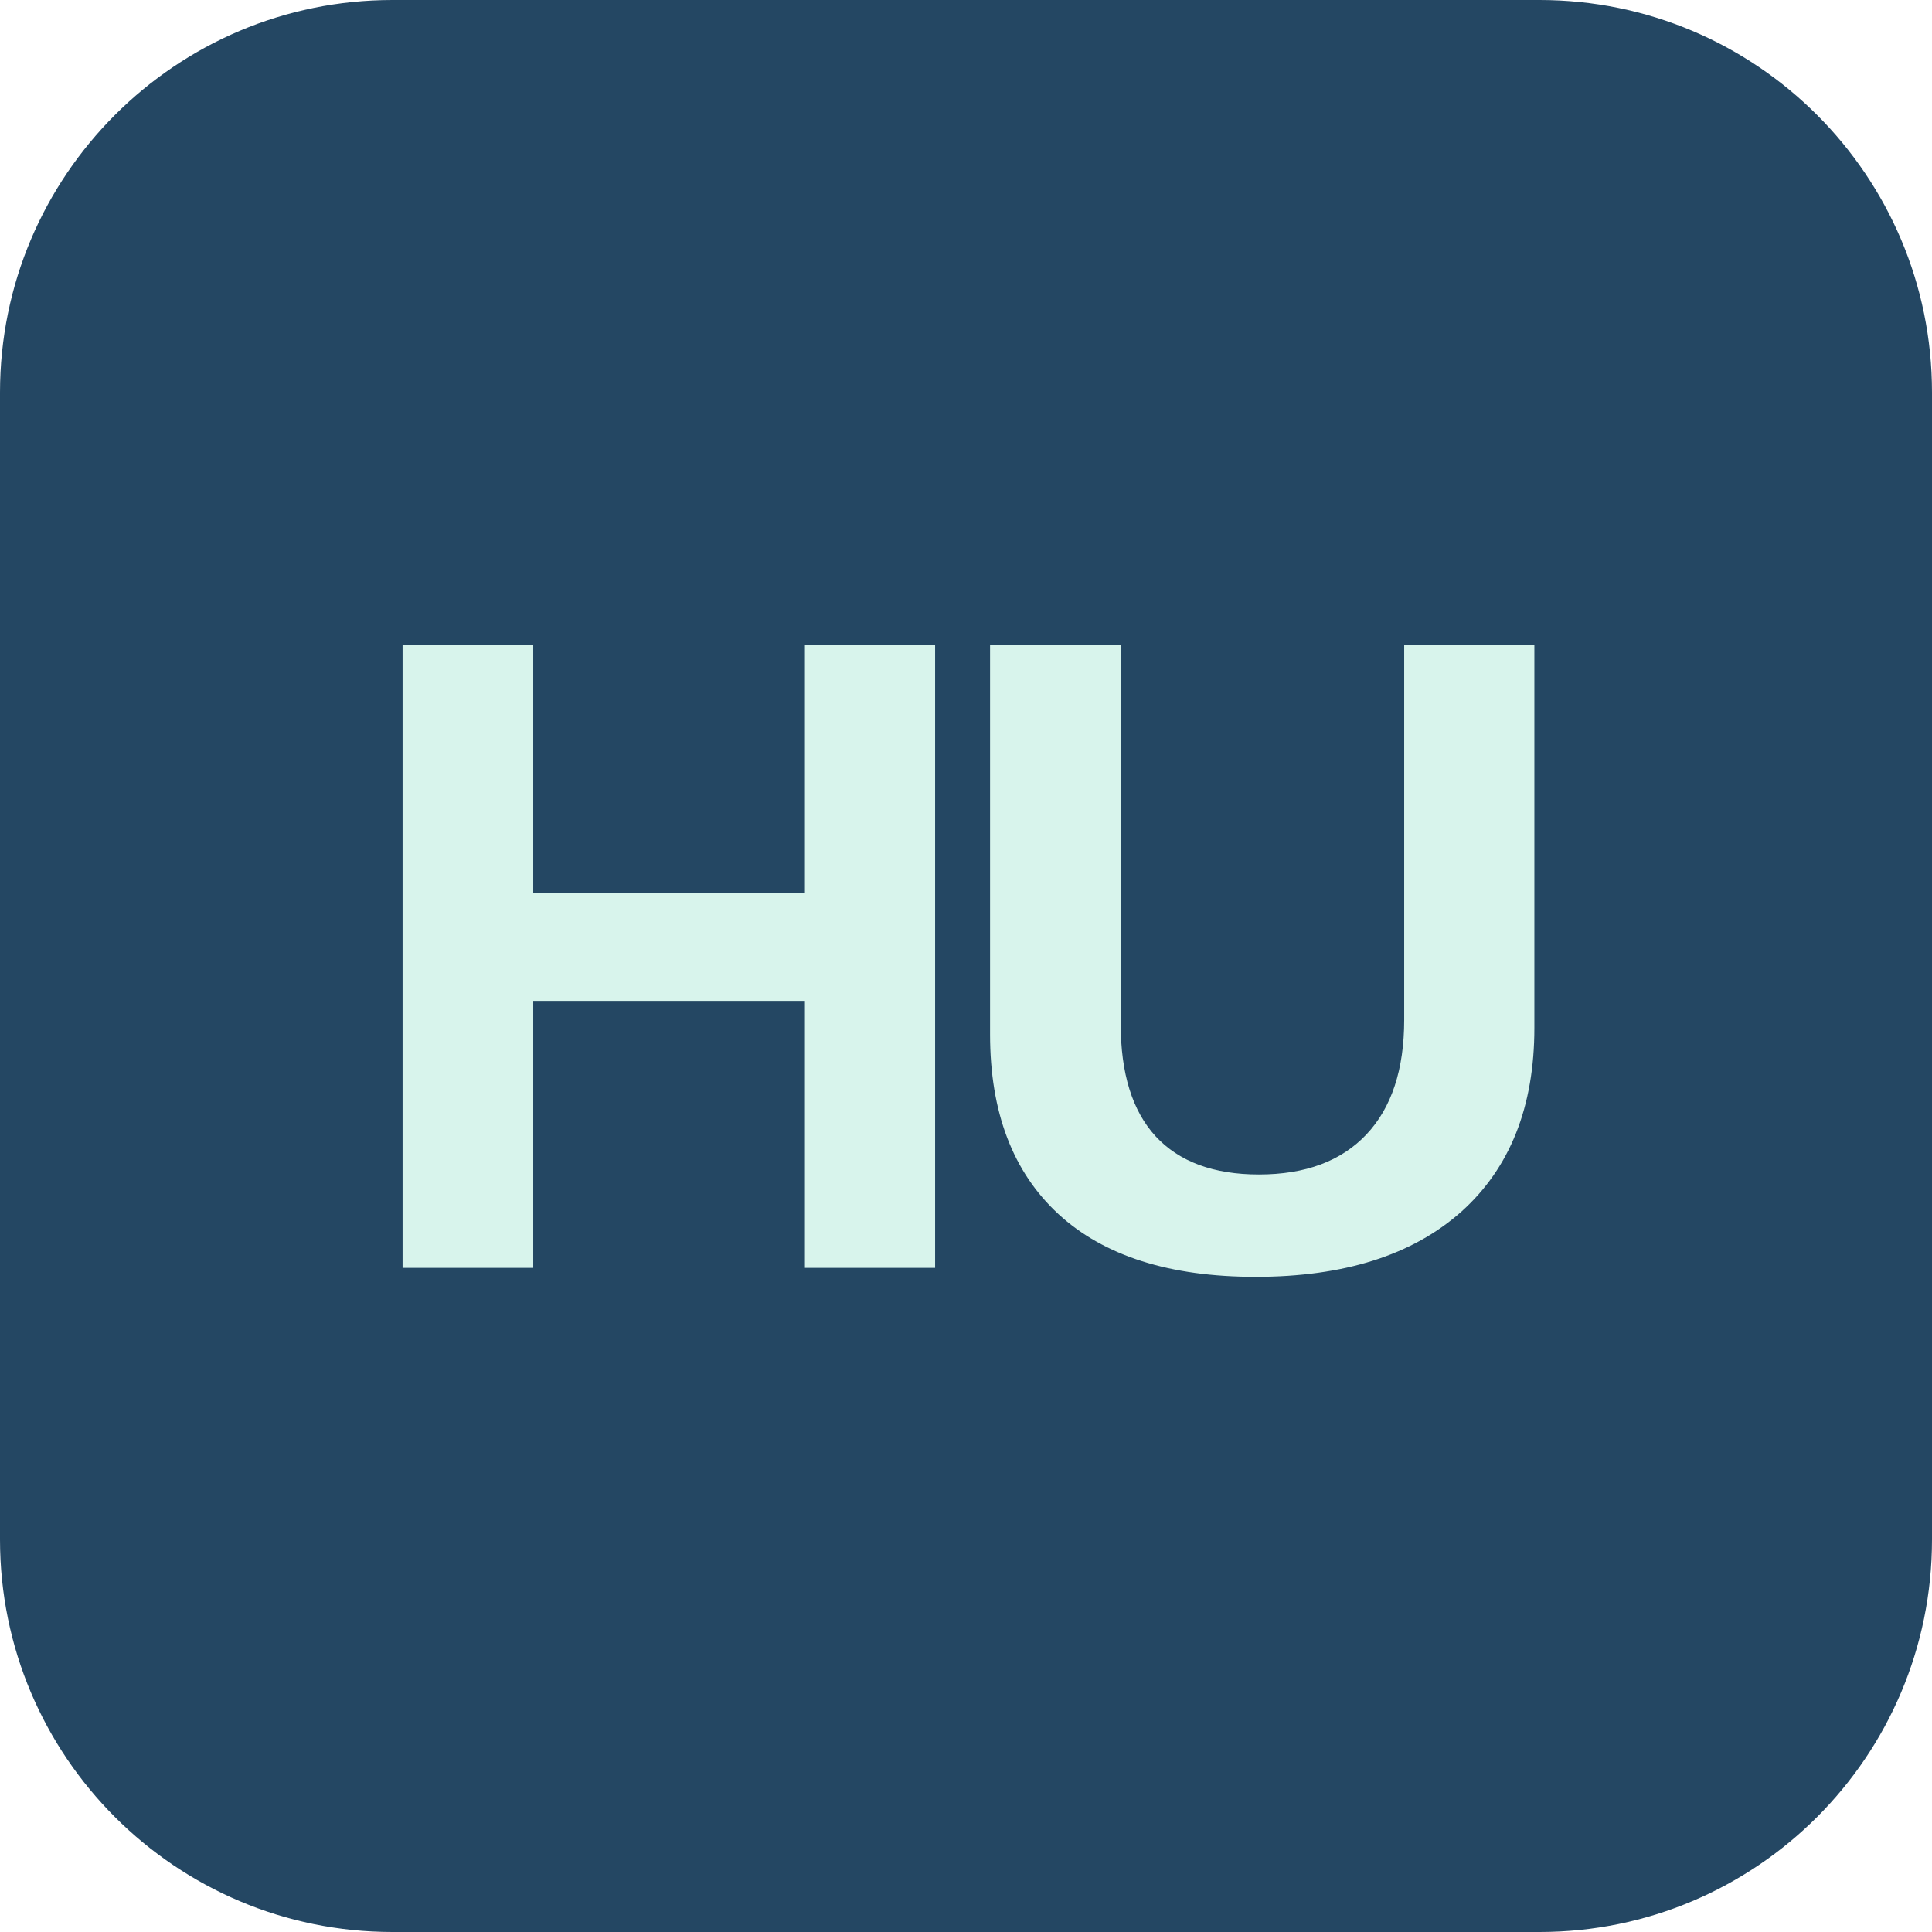
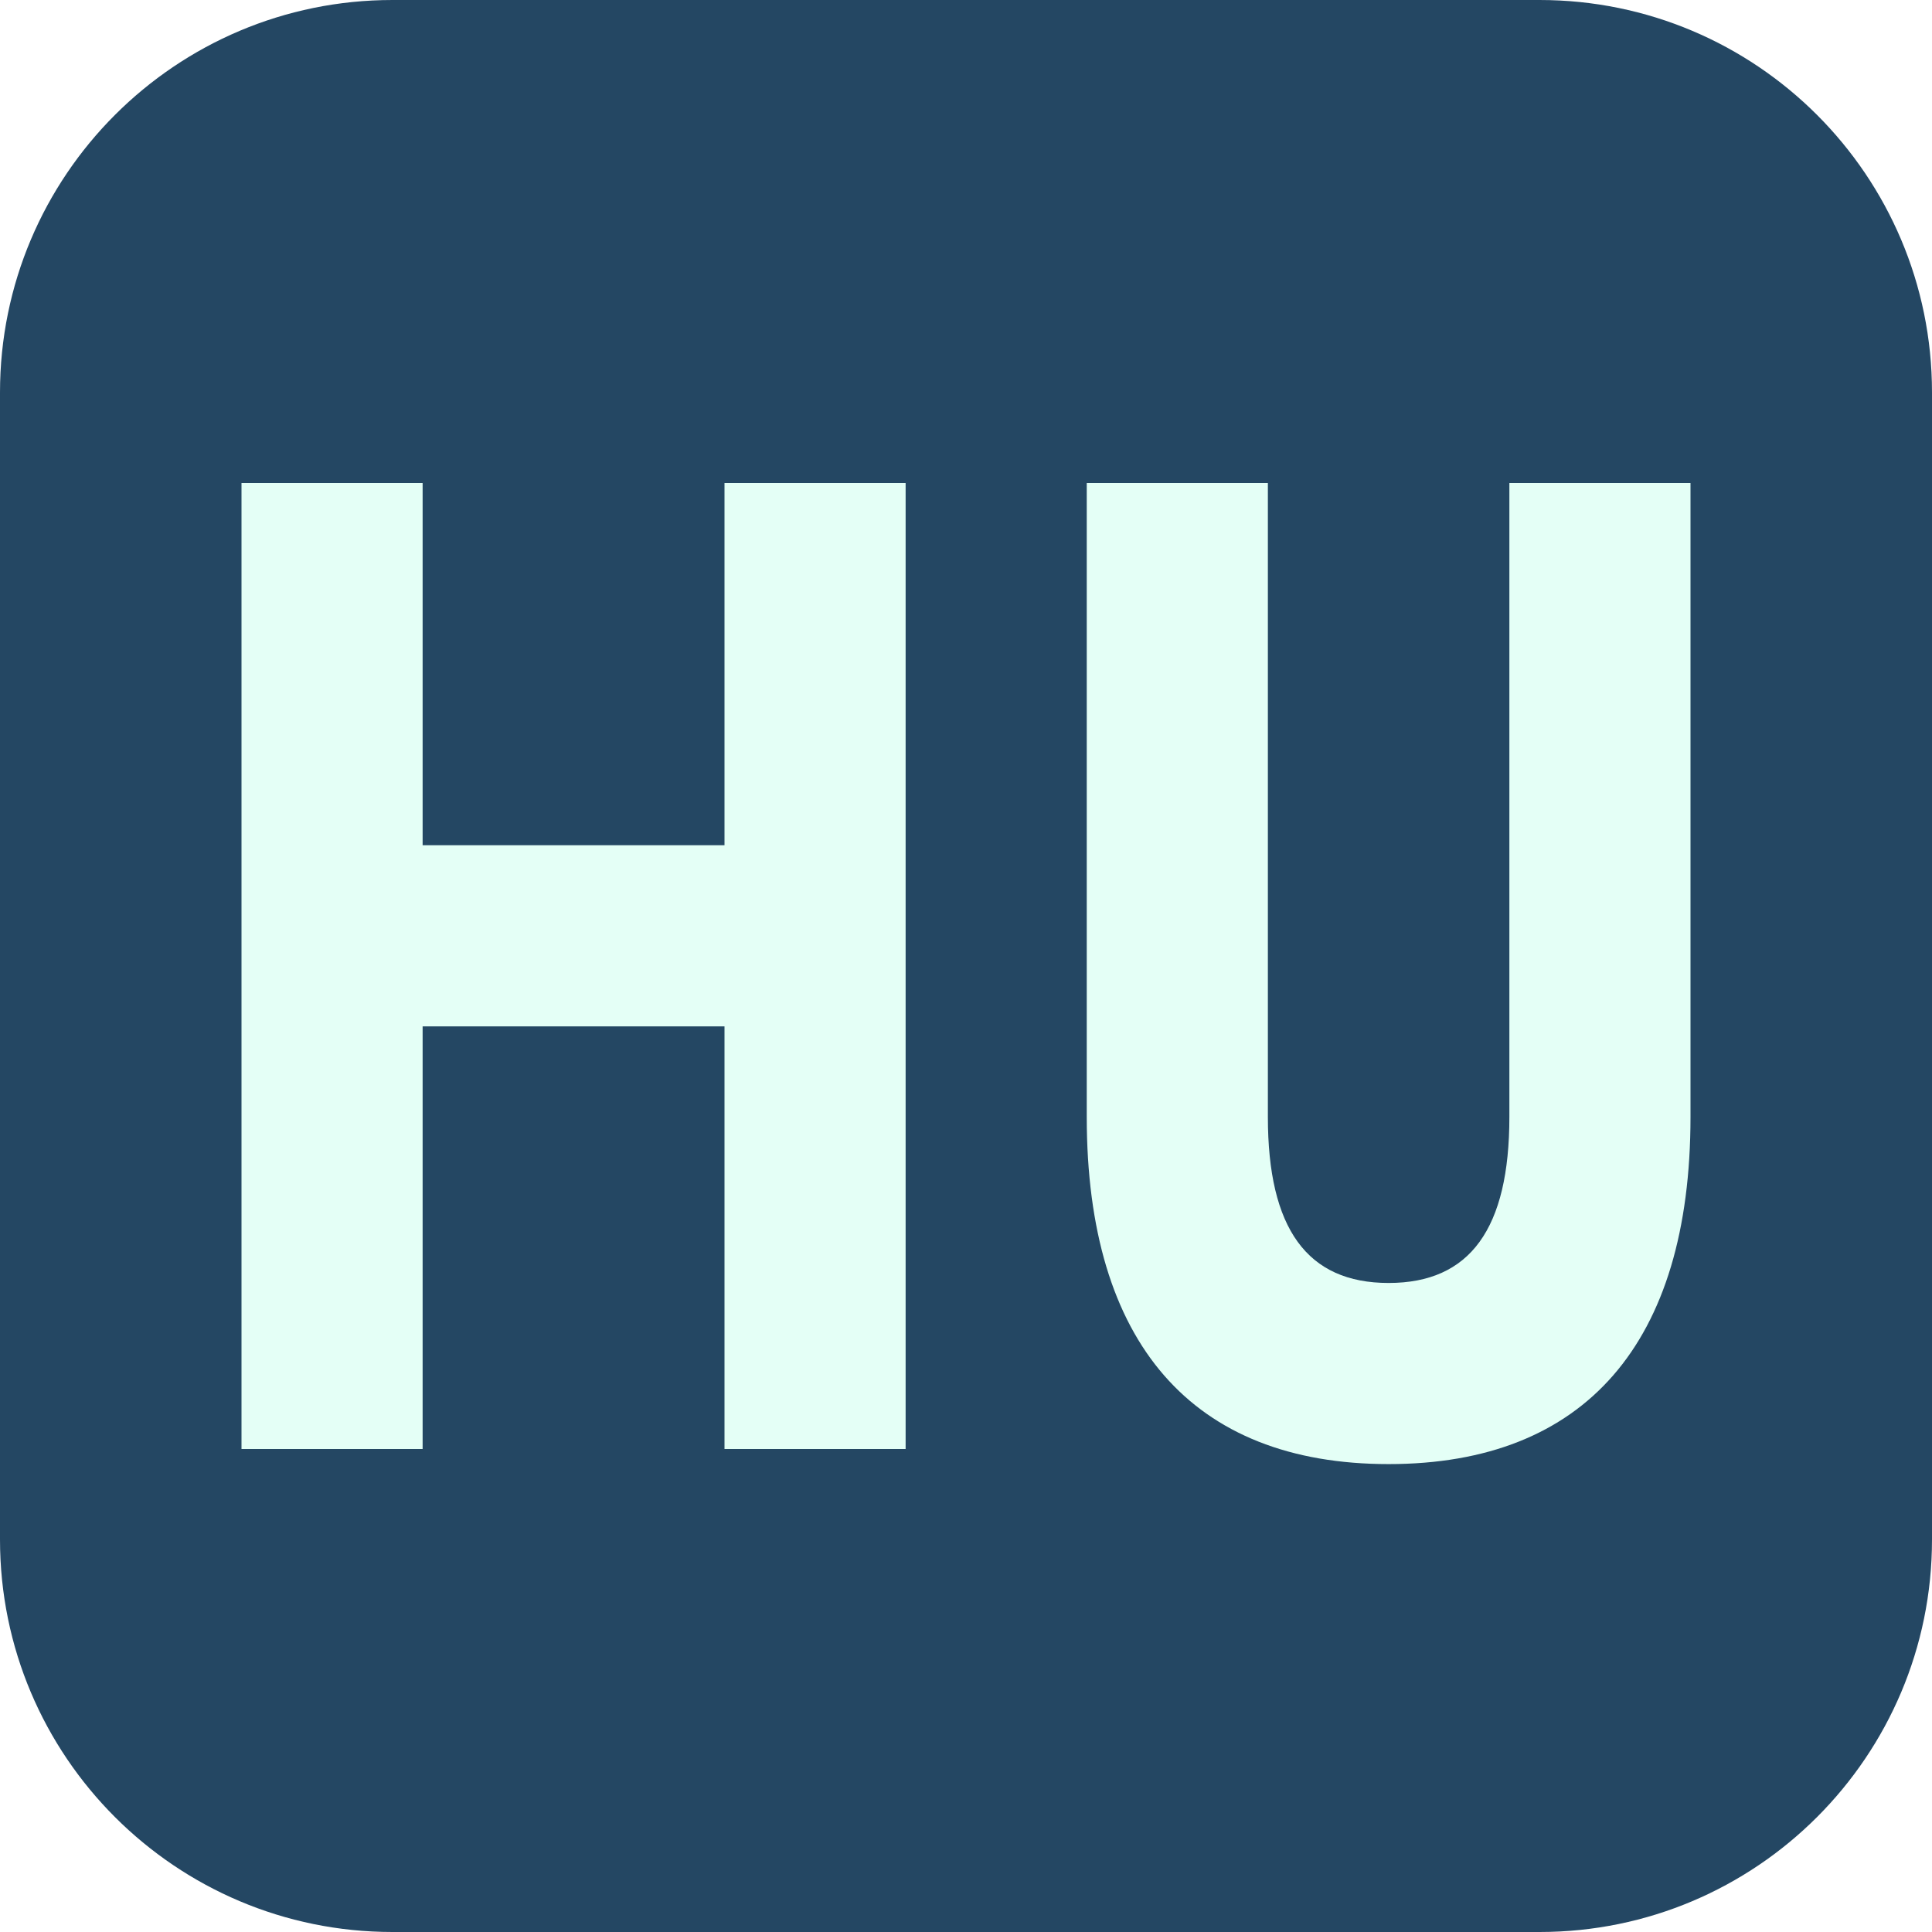
<svg xmlns="http://www.w3.org/2000/svg" viewBox="0 0 64 64">
  <rect width="64" height="64" rx="13" fill="#244763" />
-   <text x="32" y="42" fill="#d8f4ec" font-family="Arial, Helvetica, sans-serif" font-size="30" font-weight="700" letter-spacing="-2" text-anchor="middle">HU</text>
+   <path fill="#e4fff6" d="M8 16h6v12h10V16h6v32h-6V34H14v14H8V16Zm28 0h6v21c0 3.7 1.3 5.5 4 5.5s4-1.8 4-5.5V16h6v21c0 7.5-3.5 11.5-10 11.5S36 44.5 36 37V16Z" />
</svg>
